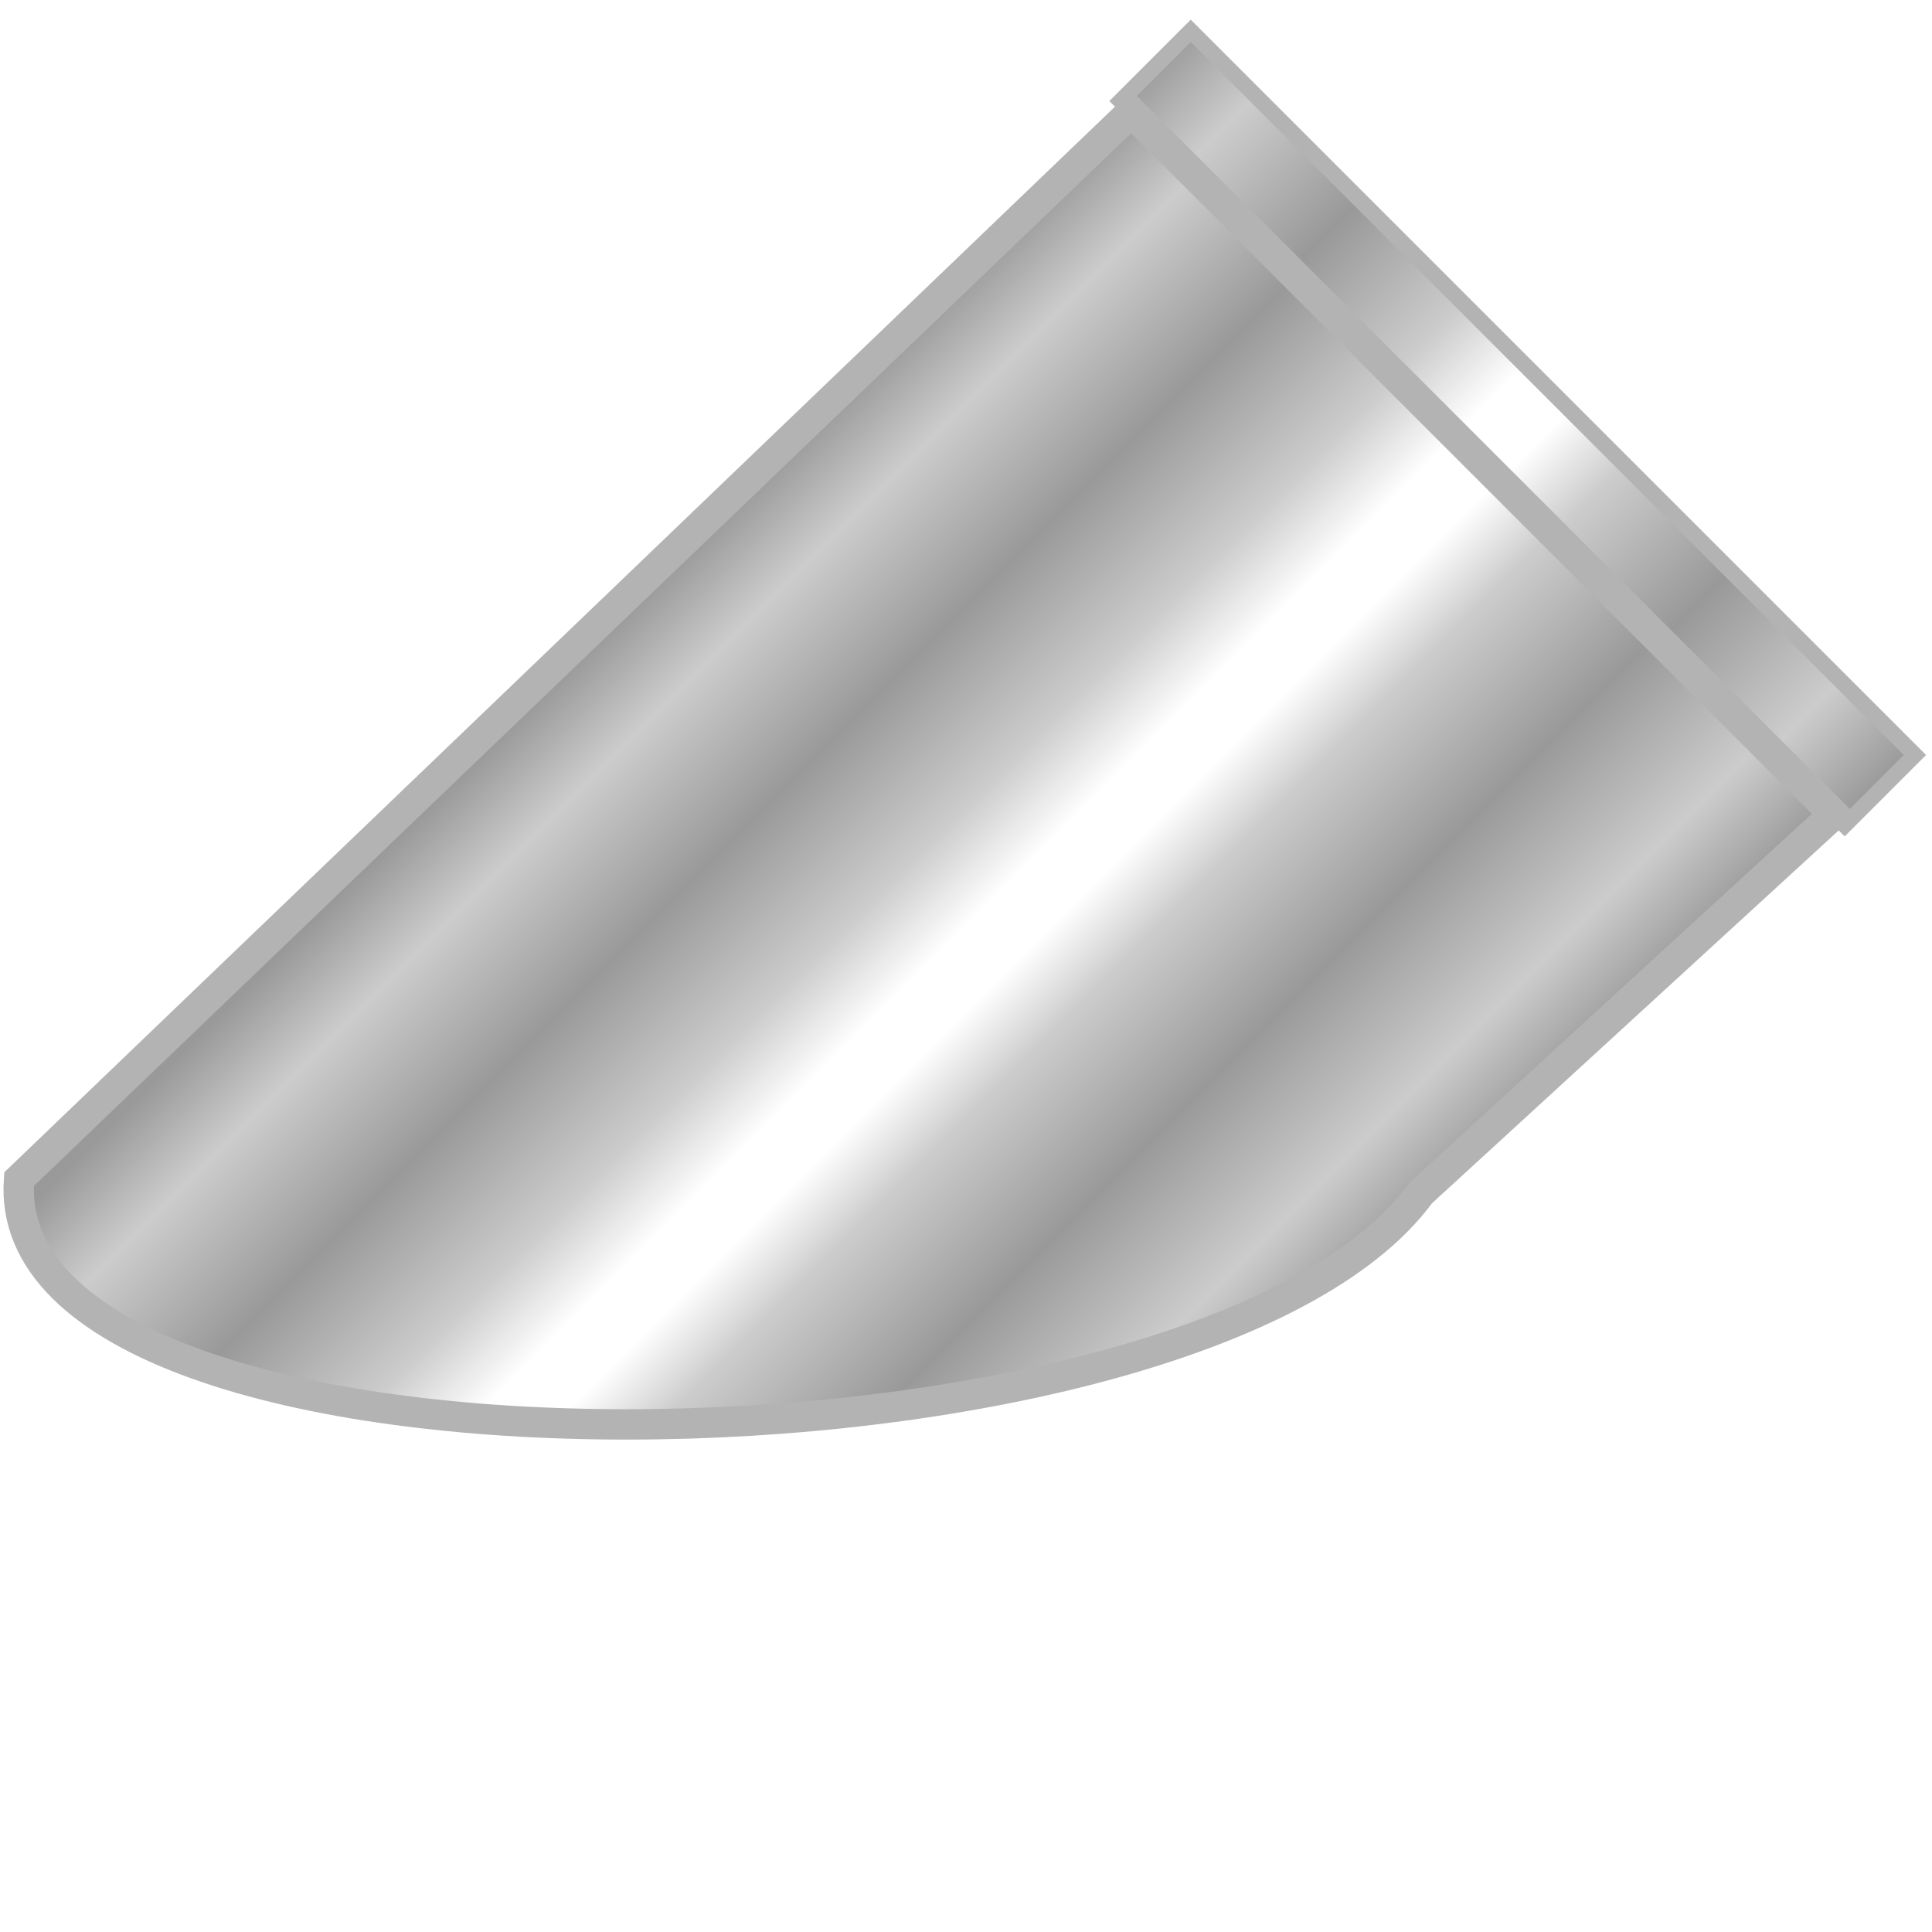
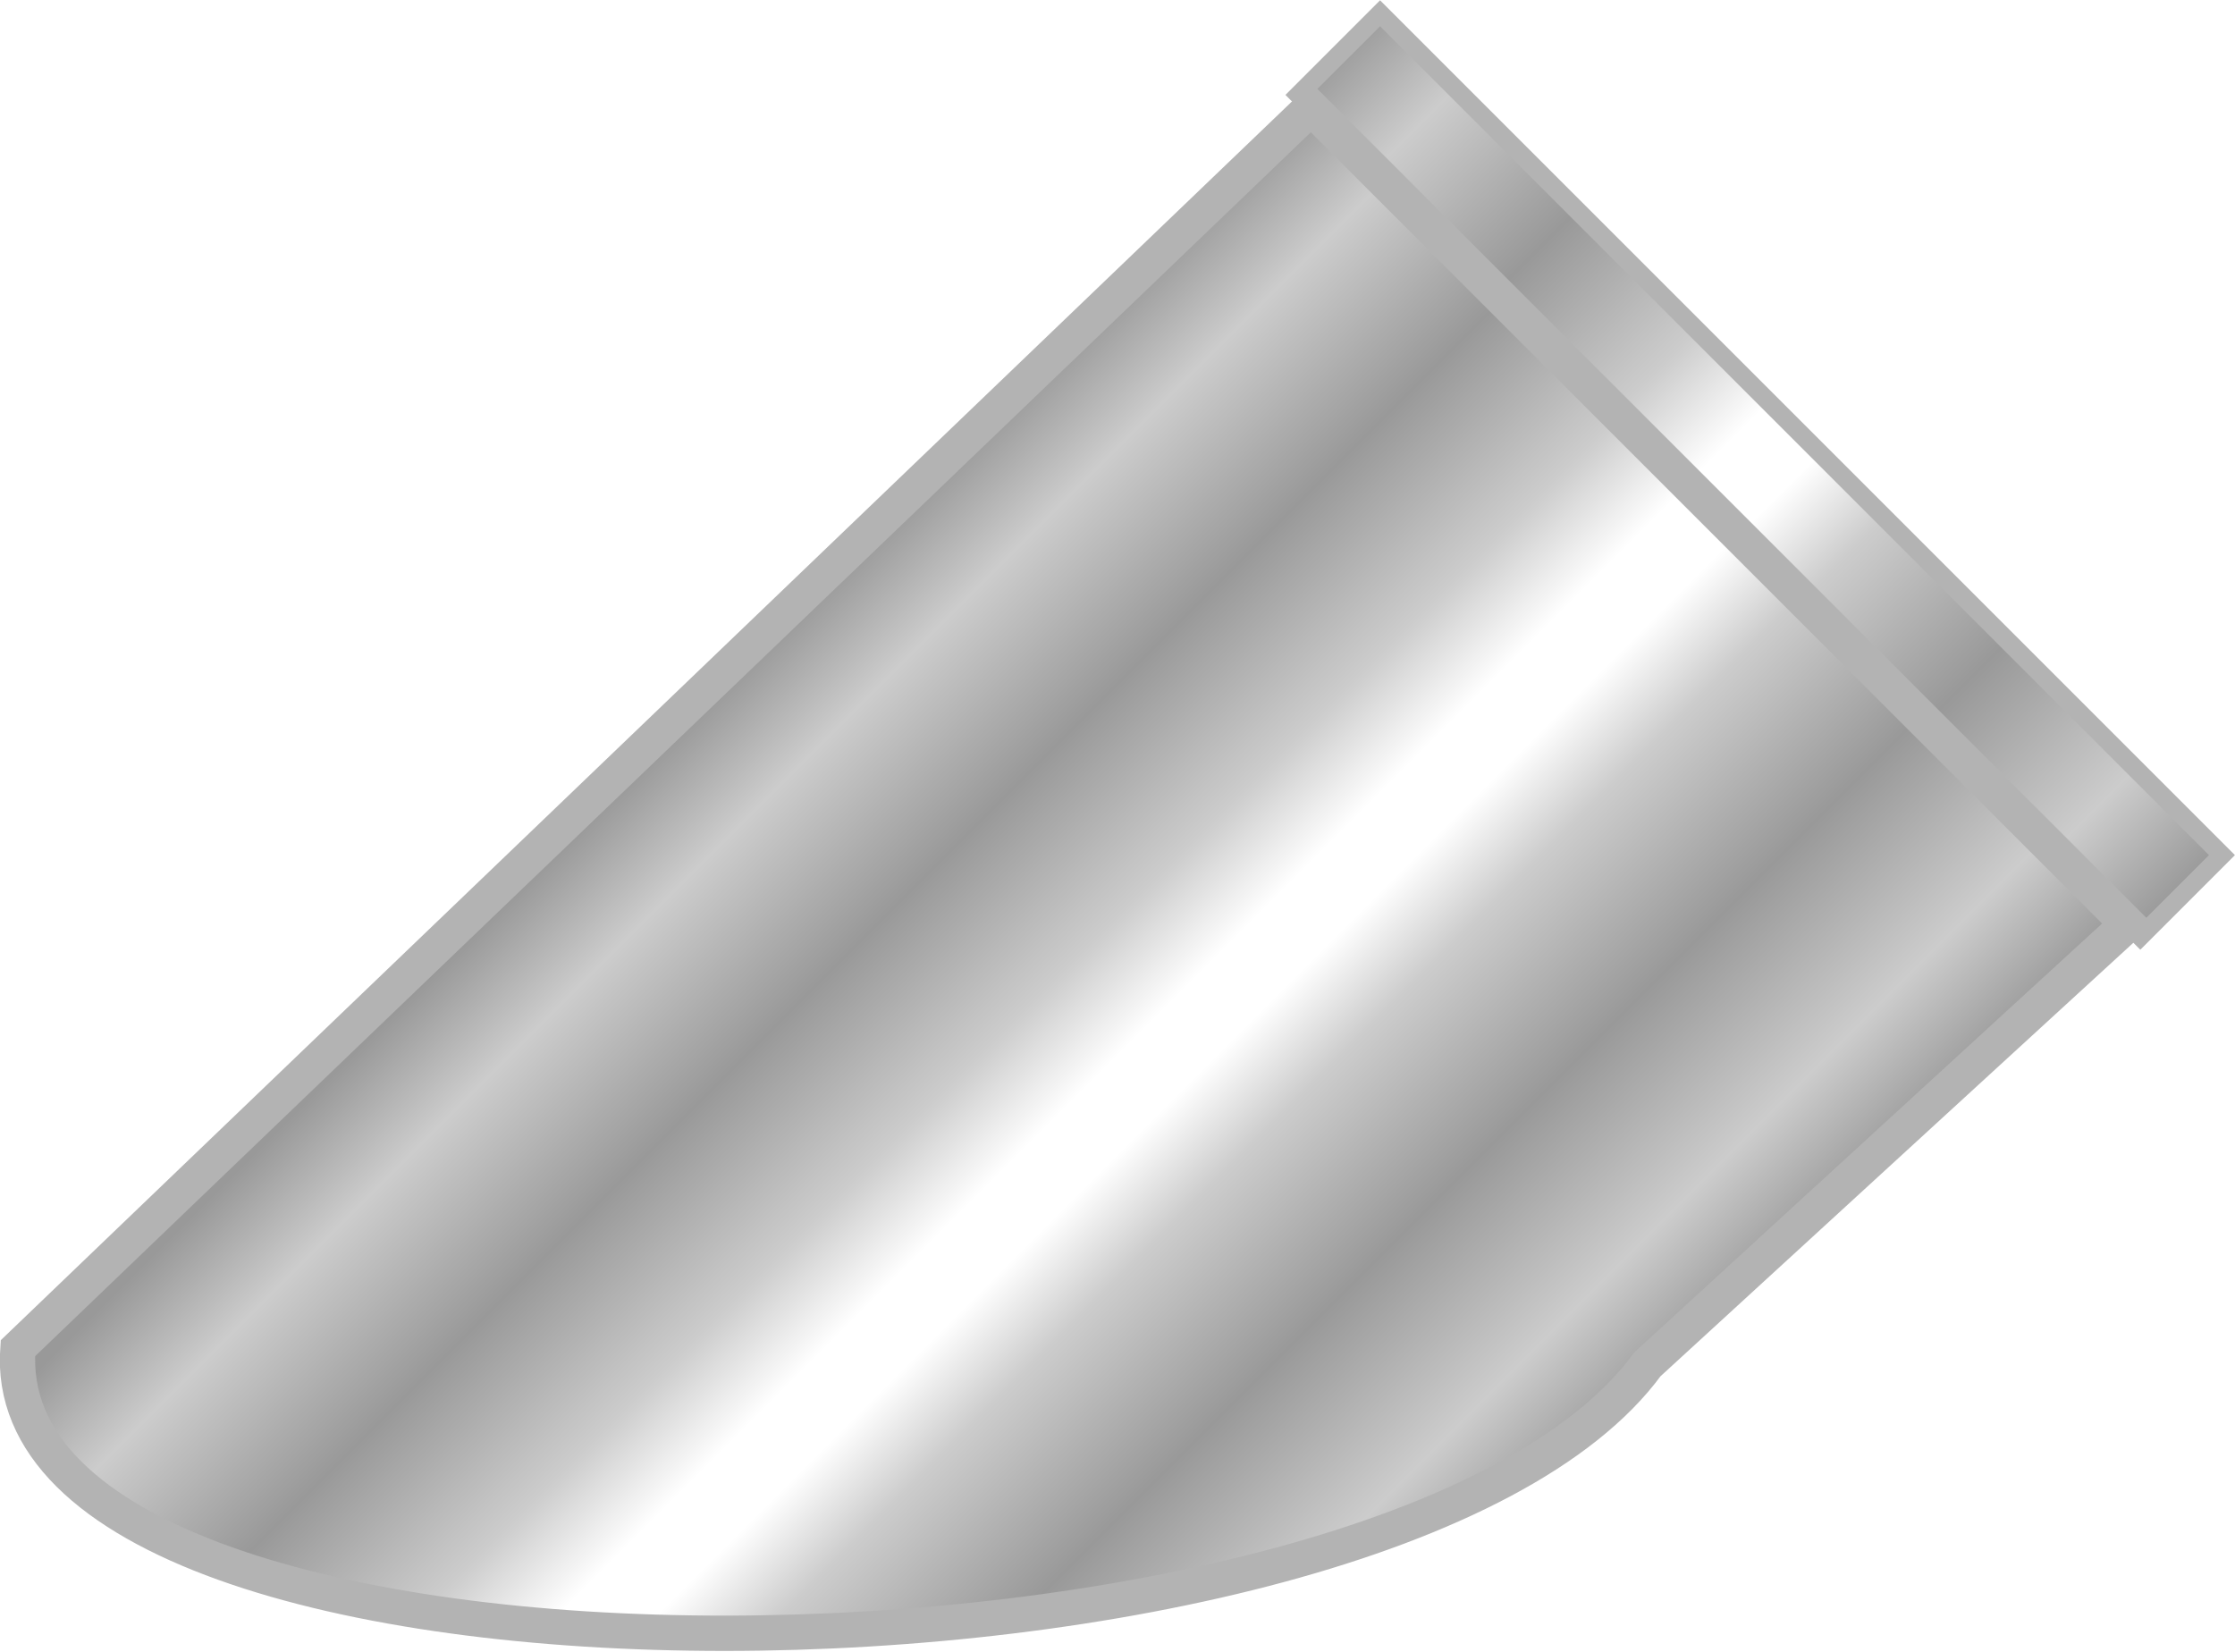
- <svg xmlns="http://www.w3.org/2000/svg" xmlns:xlink="http://www.w3.org/1999/xlink" width="48px" height="48px" id="svg4881" version="1.1">
+ <svg xmlns="http://www.w3.org/2000/svg" xmlns:xlink="http://www.w3.org/1999/xlink" width="47.764" height="35.29" id="svg4881" version="1.1">
  <defs id="defs4883">
    <linearGradient xlink:href="#Duct_" id="linearGradient9337" gradientUnits="userSpaceOnUse" gradientTransform="matrix(0.02950439,0,0,1.933791,107.1718,1314.789)" x1="341.662" y1="-479.601" x2="341.662" y2="-501.497" />
    <linearGradient id="Duct_">
      <stop style="stop-color:#999999;stop-opacity:1" offset="0" id="stop8612" />
      <stop id="stop8614" offset="0.1" style="stop-color:#cccccc;stop-opacity:1" />
      <stop style="stop-color:#999999;stop-opacity:1" offset="0.251" id="stop8616" />
      <stop id="stop8618" offset="0.397" style="stop-color:#cccccc;stop-opacity:1" />
      <stop style="stop-color:#ffffff;stop-opacity:1" offset="0.473" id="stop8620" />
      <stop id="stop8622" offset="0.533" style="stop-color:#ffffff;stop-opacity:1" />
      <stop style="stop-color:#cccccc;stop-opacity:1" offset="0.618" id="stop8624" />
      <stop id="stop8626" offset="0.76" style="stop-color:#999999;stop-opacity:1" />
      <stop style="stop-color:#cccccc;stop-opacity:1" offset="0.904" id="stop8628" />
      <stop style="stop-color:#999999;stop-opacity:1" offset="1" id="stop8630" />
    </linearGradient>
    <linearGradient xlink:href="#Duct_" id="linearGradient9339" gradientUnits="userSpaceOnUse" gradientTransform="matrix(-0.6732862,0.6732862,1.326177,1.326177,1228.483,590.4753)" x1="341.662" y1="-479.601" x2="341.662" y2="-501.497" />
    <linearGradient y2="-501.497" x2="341.662" y1="-479.601" x1="341.662" gradientTransform="matrix(-0.6732862,0.6732862,1.326177,1.326177,1228.483,590.4753)" gradientUnits="userSpaceOnUse" id="linearGradient4879" xlink:href="#Duct_" />
  </defs>
-   <g id="layer1">
+   <g id="layer1" transform="translate(-0.0904191,-0.481902)">
    <g id="g9317" transform="matrix(0.603834,0,0,0.603834,-168.8221,-95.69424)" style="stroke:#b3b3b3">
      <rect style="fill:url(#linearGradient9337);fill-opacity:1;stroke:#b3b3b3;stroke-width:0.65;stroke-linecap:round;stroke-linejoin:miter;stroke-miterlimit:4;stroke-opacity:1;stroke-dasharray:none;stroke-dashoffset:0" id="rect9319" width="4.086" height="42.138" x="115.295" y="345.296" transform="matrix(0.7071068,-0.7071068,0.7071068,0.7071068,0,0)" />
      <path id="path9321" d="m 326.135,163.084 -45.768,43.912 c -1.018,13.656 48.52,13.058 57.671,0.569 L 355.034,191.983 z" style="fill:url(#linearGradient4879);fill-opacity:1;stroke:#b3b3b3;stroke-width:1.25;stroke-linecap:round;stroke-linejoin:miter;stroke-miterlimit:4;stroke-opacity:1;stroke-dasharray:none;stroke-dashoffset:0" />
    </g>
  </g>
</svg>
